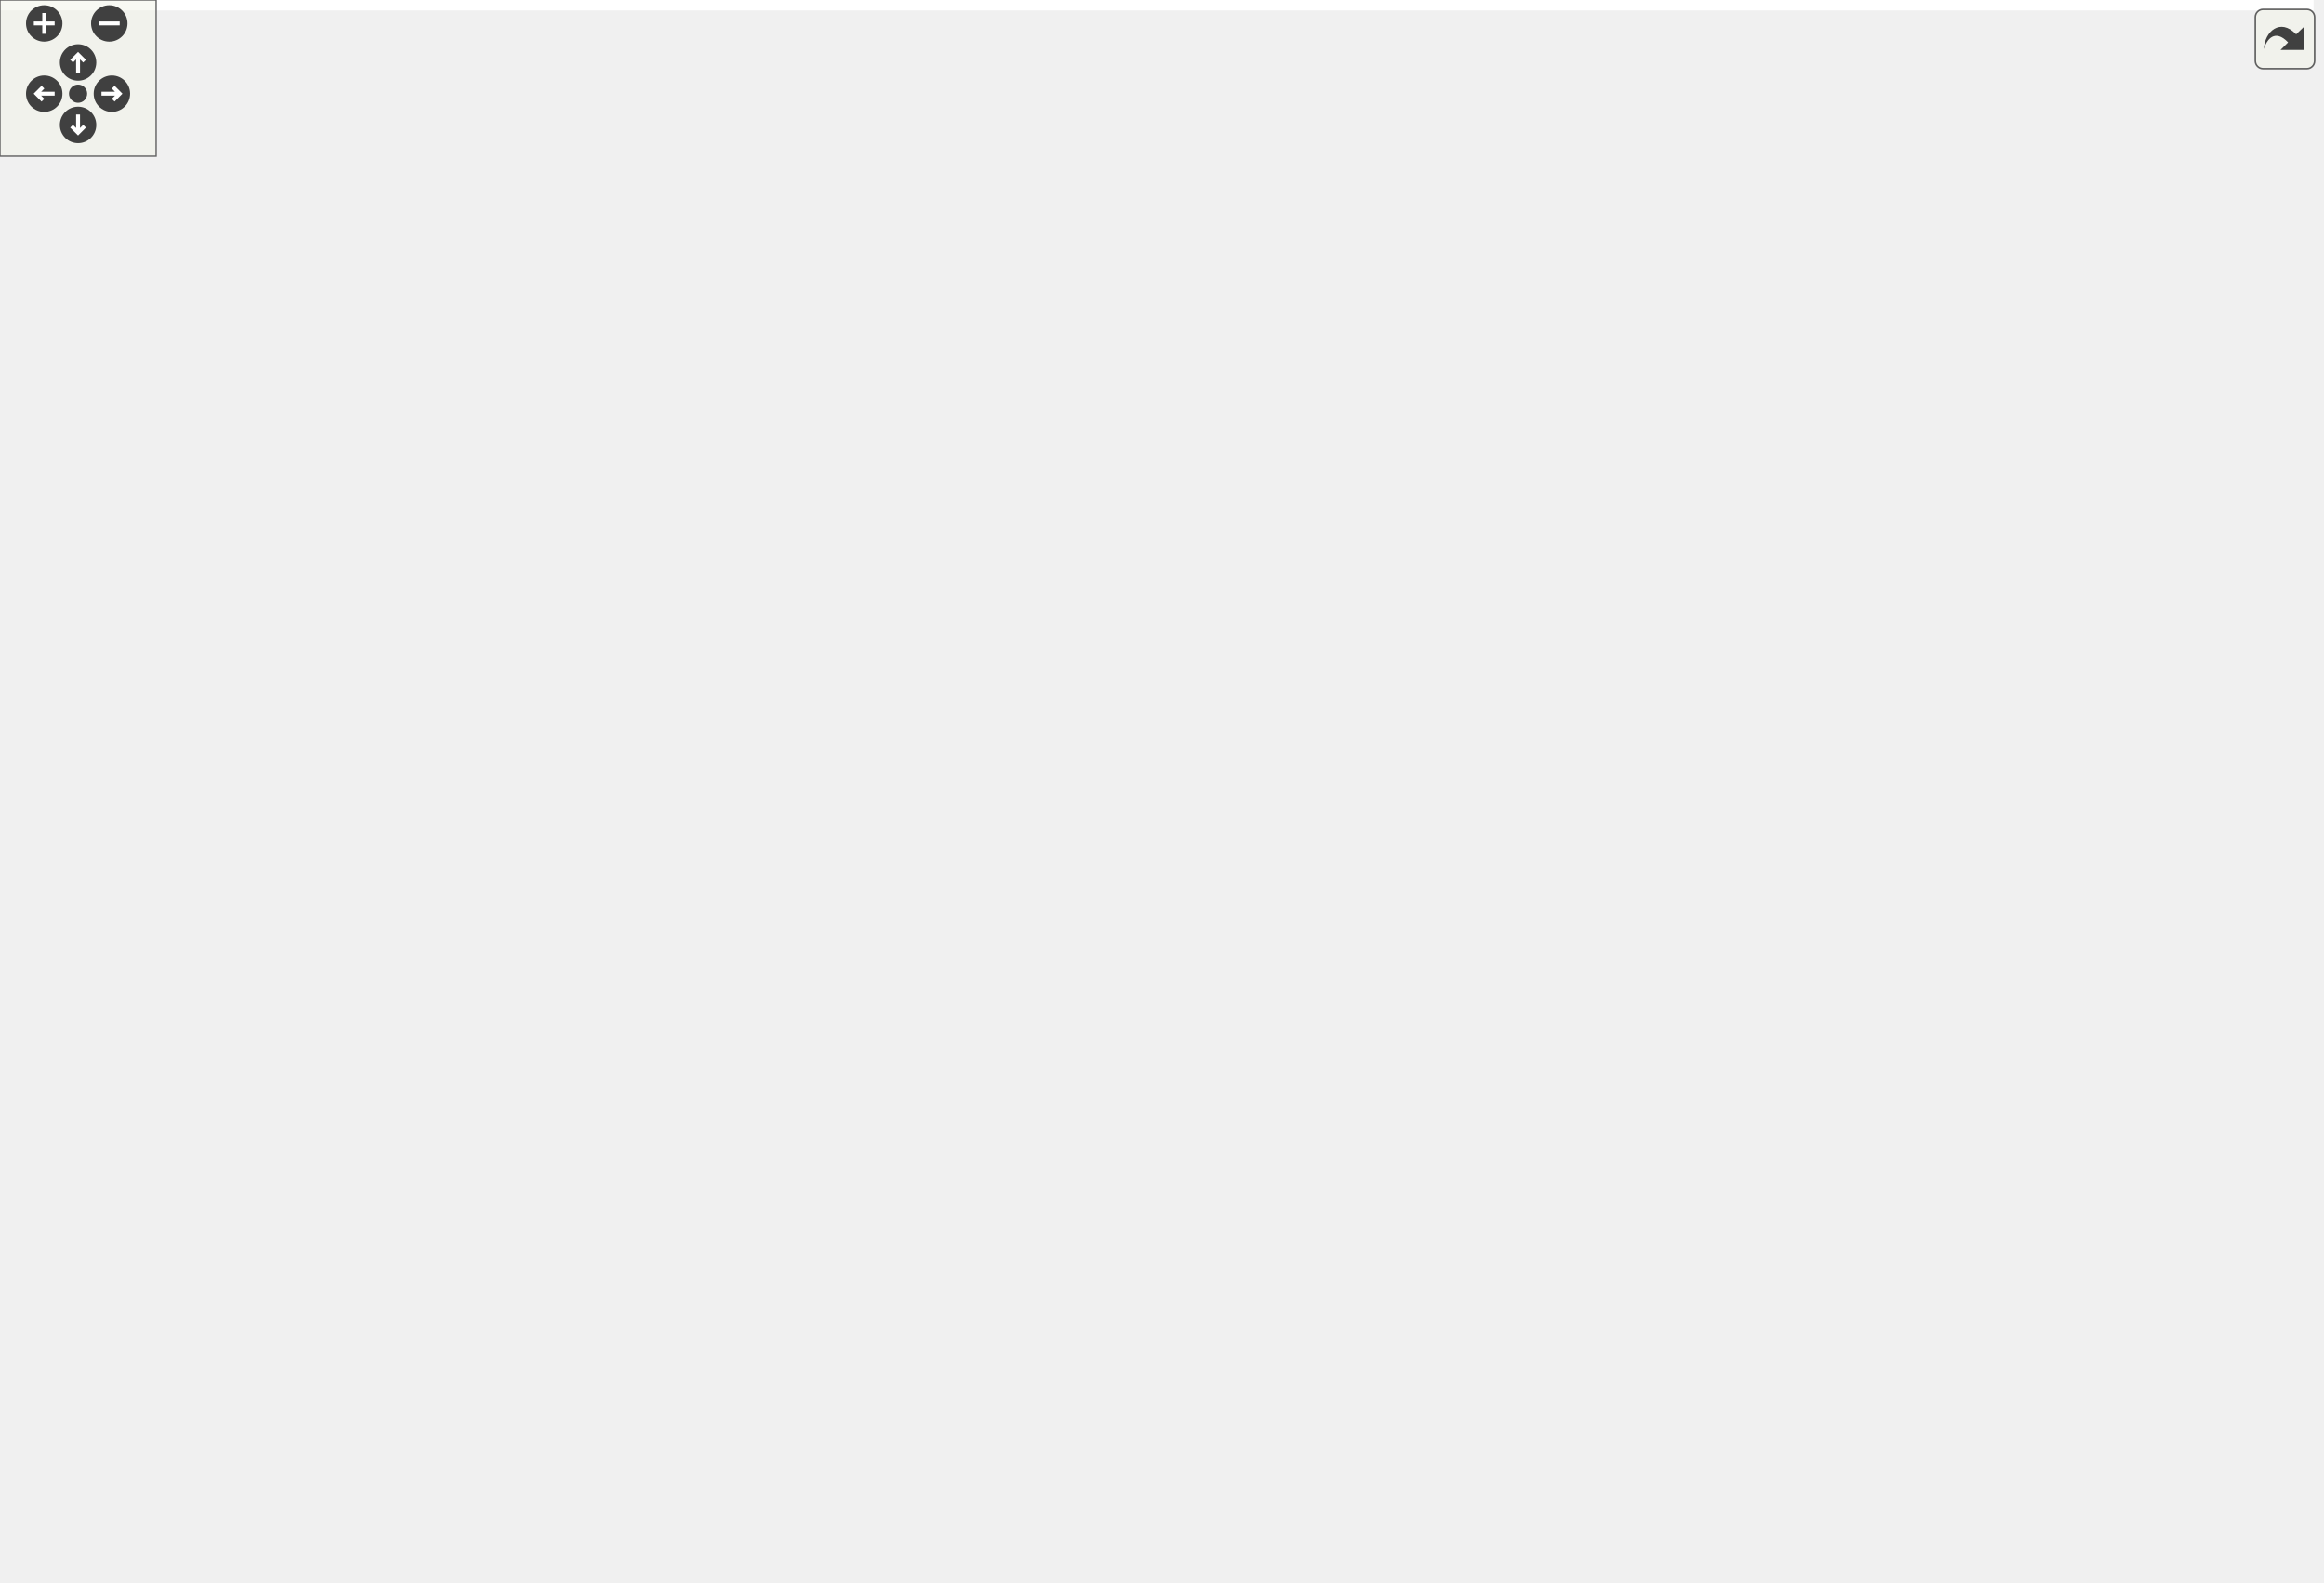
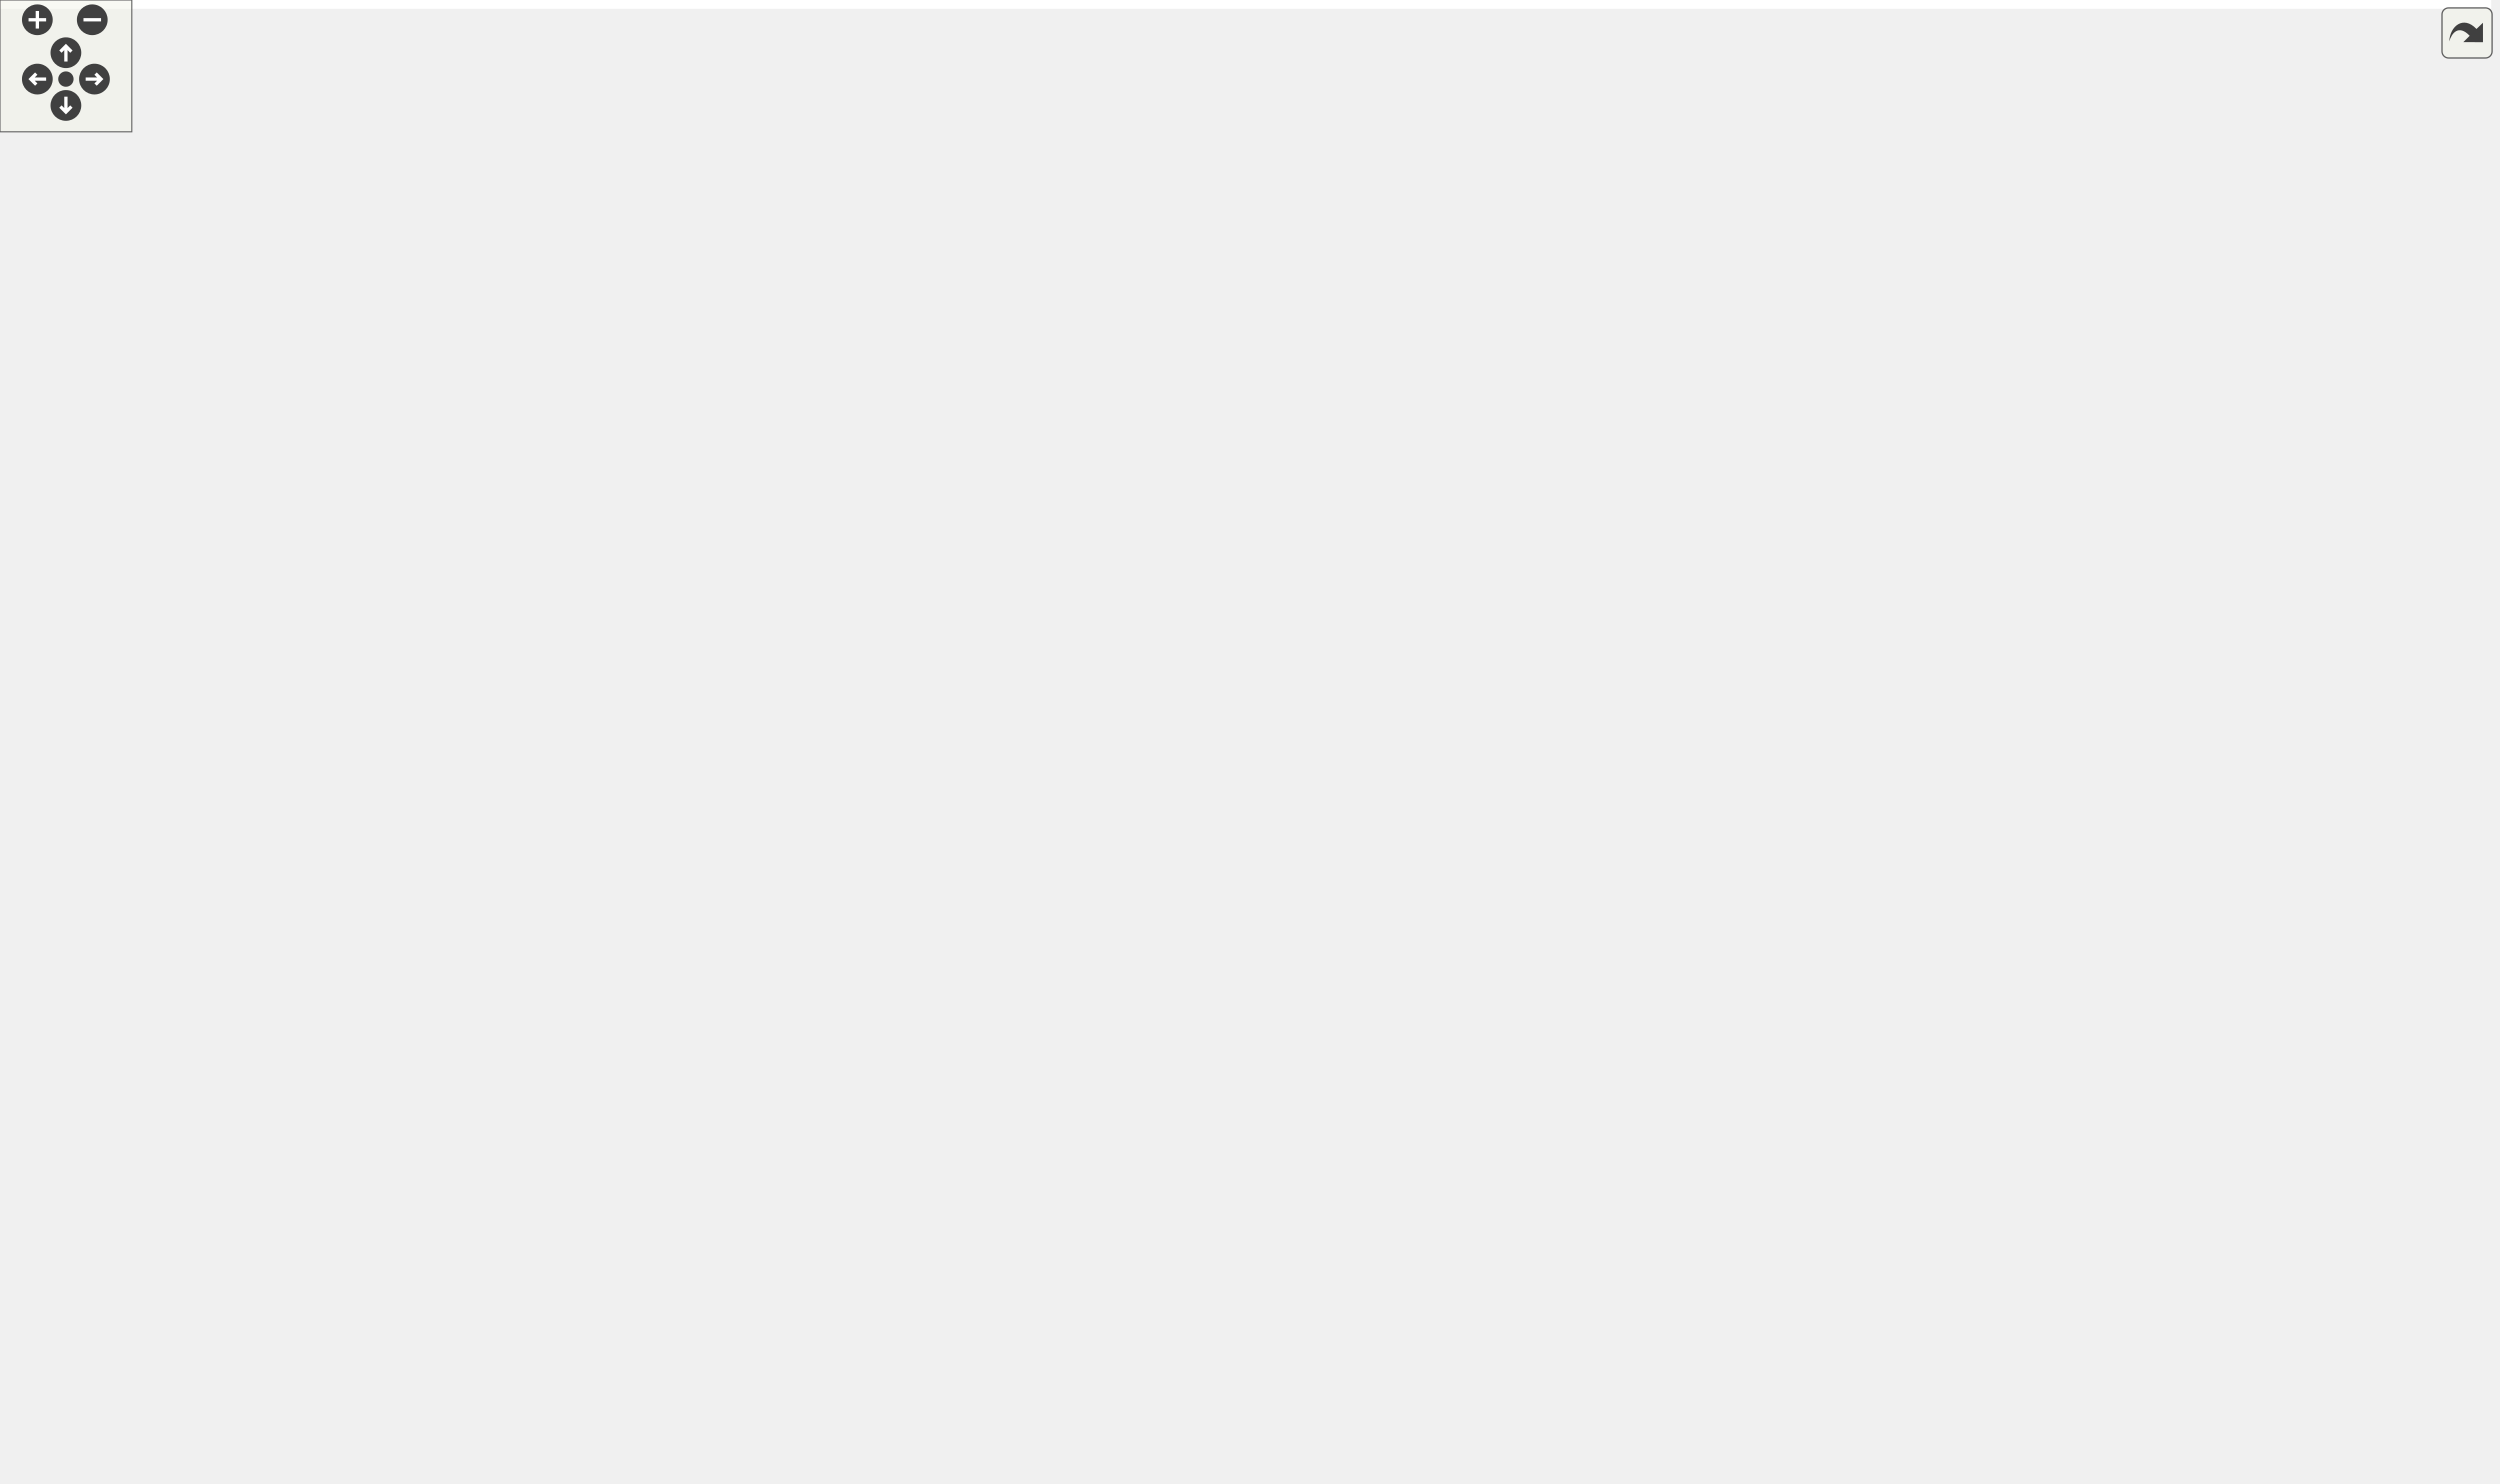
<svg xmlns="http://www.w3.org/2000/svg" xmlns:xlink="http://www.w3.org/1999/xlink" id="main" version="1.1" xml:space="preserve">
  <style type="text/css">
.edge:hover path { stroke: red; }
.edge:hover polygon { stroke: red; fill: red; }
</style>
  <defs>
    <circle id="rim" cx="0" cy="0" r="7" />
    <circle id="rim2" cx="0" cy="0" r="3.5" />
    <g id="zoomPlus">
      <use xlink:href="#rim" fill="#404040">
        <set attributeName="fill" to="#808080" begin="zoomplus.mouseover" end="zoomplus.mouseout" />
      </use>
      <path d="M-4,0h8M0,-4v8" fill="none" stroke="white" stroke-width="1.5" pointer-events="none" />
    </g>
    <g id="zoomMin">
      <use xlink:href="#rim" fill="#404040">
        <set attributeName="fill" to="#808080" begin="zoomminus.mouseover" end="zoomminus.mouseout" />
      </use>
      <path d="M-4,0h8" fill="none" stroke="white" stroke-width="1.5" pointer-events="none" />
    </g>
    <g id="dirArrow">
      <path fill="none" stroke="white" stroke-width="1.5" d="M0,-3.0v7 M-2.5,-0.5L0,-3.0L2.5,-0.5" />
    </g>
    <g id="resetDef">
      <use xlink:href="#rim2" fill="#404040">
        <set attributeName="fill" to="#808080" begin="reset.mouseover" end="reset.mouseout" />
      </use>
    </g>
  </defs>
  <svg id="graph" class="graph">
    <g id="viewport">
-       <polygon fill="white" stroke="none" points="-4,4 -4,-548 889,-548 889,4 -4,4" />
+       <polygon fill="white" stroke="none" points="-4,4 -4,-615 1134,-615 1134,4 -4,4" />
      <g id="node1" class="node">
        <g id="a_node1">
          <a xlink:title=" ">
-             <polygon fill="#bfbfbf" stroke="black" points="577,-513.5 577,-543.5 695,-543.5 695,-513.5 577,-513.5" />
-             <text text-anchor="start" x="585" y="-531.5" font-family="Helvetica,sans-Serif" font-size="10.00">C:/projects/ndt/sources</text>
-             <text text-anchor="middle" x="636" y="-520.5" font-family="Helvetica,sans-Serif" font-size="10.00">/include/ndt/buffer.h</text>
+             <polygon fill="#bfbfbf" stroke="black" points="582,-580.5 582,-610.5 700,-610.5 700,-580.5 582,-580.5" />
+             <text text-anchor="start" x="590" y="-598.5" font-family="Helvetica,sans-Serif" font-size="10.00">C:/projects/ndt/sources</text>
+             <text text-anchor="middle" x="641" y="-587.5" font-family="Helvetica,sans-Serif" font-size="10.00">/include/ndt/buffer.h</text>
          </a>
        </g>
      </g>
      <g id="node2" class="node">
        <g id="a_node2">
          <a xlink:href="address_8h.html" target="_top" xlink:title=" ">
-             <polygon fill="white" stroke="black" points="268,-446.5 268,-476.5 386,-476.5 386,-446.5 268,-446.5" />
-             <text text-anchor="start" x="276" y="-464.5" font-family="Helvetica,sans-Serif" font-size="10.00">C:/projects/ndt/sources</text>
-             <text text-anchor="middle" x="327" y="-453.5" font-family="Helvetica,sans-Serif" font-size="10.00">/include/ndt/address.h</text>
+             <polygon fill="white" stroke="black" points="490,-446.5 490,-476.5 608,-476.5 608,-446.5 490,-446.5" />
+             <text text-anchor="start" x="498" y="-464.5" font-family="Helvetica,sans-Serif" font-size="10.00">C:/projects/ndt/sources</text>
+             <text text-anchor="middle" x="549" y="-453.5" font-family="Helvetica,sans-Serif" font-size="10.00">/include/ndt/address.h</text>
          </a>
        </g>
      </g>
      <g id="edge1" class="edge">
-         <path fill="none" stroke="midnightblue" d="M566.885,-512.961C512.519,-501.525 437.589,-485.763 386.012,-474.914" />
-         <polygon fill="midnightblue" stroke="midnightblue" points="566.281,-516.411 576.787,-515.044 567.722,-509.561 566.281,-516.411" />
+         <path fill="none" stroke="midnightblue" d="M625.202,-571.834C606.128,-544.466 574.637,-499.284 558.775,-476.525" />
+         <polygon fill="midnightblue" stroke="midnightblue" points="622.565,-574.171 631.154,-580.374 628.308,-570.168 622.565,-574.171" />
      </g>
      <g id="node3" class="node">
        <g id="a_node3">
          <a xlink:href="core_8h.html" target="_top" xlink:title=" ">
-             <polygon fill="white" stroke="black" points="310,-0.5 310,-30.5 428,-30.5 428,-0.5 310,-0.5" />
-             <text text-anchor="start" x="318" y="-18.5" font-family="Helvetica,sans-Serif" font-size="10.00">C:/projects/ndt/sources</text>
-             <text text-anchor="middle" x="369" y="-7.5" font-family="Helvetica,sans-Serif" font-size="10.00">/include/ndt/core.h</text>
-           </a>
-         </g>
-       </g>
-       <g id="edge27" class="edge">
-         <path fill="none" stroke="midnightblue" d="M636,-502.989C636,-476.487 636,-432.997 636,-395.5 636,-395.5 636,-395.5 636,-321 636,-185.16 574.888,-148.215 466,-67 446.368,-52.357 421.891,-39.648 402.437,-30.643" />
-         <polygon fill="midnightblue" stroke="midnightblue" points="632.5,-503.241 636,-513.241 639.5,-503.241 632.5,-503.241" />
+             <polygon fill="white" stroke="black" points="476,-0.5 476,-30.5 594,-30.5 594,-0.5 476,-0.5" />
+             <text text-anchor="start" x="484" y="-18.5" font-family="Helvetica,sans-Serif" font-size="10.00">C:/projects/ndt/sources</text>
+             <text text-anchor="middle" x="535" y="-7.5" font-family="Helvetica,sans-Serif" font-size="10.00">/include/ndt/core.h</text>
+           </a>
+         </g>
+       </g>
+       <g id="edge28" class="edge">
+         <path fill="none" stroke="midnightblue" d="M571.755,-594.714C405.982,-593.363 0,-578.241 0,-462.5 0,-462.5 0,-462.5 0,-165 0,-67.1 336.822,-31.067 475.959,-20.359" />
+         <polygon fill="midnightblue" stroke="midnightblue" points="571.822,-598.214 581.845,-594.781 571.869,-591.214 571.822,-598.214" />
      </g>
      <g id="node4" class="node">
        <g id="a_node4">
          <a xlink:href="socket_8h.html" target="_top" xlink:title=" ">
-             <polygon fill="white" stroke="black" points="336,-379.5 336,-409.5 454,-409.5 454,-379.5 336,-379.5" />
-             <text text-anchor="start" x="344" y="-397.5" font-family="Helvetica,sans-Serif" font-size="10.00">C:/projects/ndt/sources</text>
-             <text text-anchor="middle" x="395" y="-386.5" font-family="Helvetica,sans-Serif" font-size="10.00">/include/ndt/socket.h</text>
-           </a>
-         </g>
-       </g>
-       <g id="edge30" class="edge">
-         <path fill="none" stroke="midnightblue" d="M601.249,-508.467C552.267,-481.638 464.056,-433.323 420.606,-409.525" />
-         <polygon fill="midnightblue" stroke="midnightblue" points="599.757,-511.64 610.209,-513.374 603.12,-505.5 599.757,-511.64" />
+             <polygon fill="white" stroke="black" points="427,-379.5 427,-409.5 545,-409.5 545,-379.5 427,-379.5" />
+             <text text-anchor="start" x="435" y="-397.5" font-family="Helvetica,sans-Serif" font-size="10.00">C:/projects/ndt/sources</text>
+             <text text-anchor="middle" x="486" y="-386.5" font-family="Helvetica,sans-Serif" font-size="10.00">/include/ndt/socket.h</text>
+           </a>
+         </g>
+       </g>
+       <g id="edge31" class="edge">
+         <path fill="none" stroke="midnightblue" d="M596.423,-575.938C557.973,-557.233 504.967,-524.336 481,-477 470.114,-455.5 475.891,-426.615 481.001,-409.634" />
+         <polygon fill="midnightblue" stroke="midnightblue" points="595.32,-579.288 605.858,-580.388 598.306,-572.957 595.32,-579.288" />
      </g>
      <g id="node14" class="node">
        <g id="a_node14">
          <a xlink:href="bin__rw_8h.html" target="_top" xlink:title=" ">
-             <polygon fill="white" stroke="black" points="615,-151 615,-181 733,-181 733,-151 615,-151" />
-             <text text-anchor="start" x="623" y="-169" font-family="Helvetica,sans-Serif" font-size="10.00">C:/projects/ndt/sources</text>
-             <text text-anchor="middle" x="674" y="-158" font-family="Helvetica,sans-Serif" font-size="10.00">/include/ndt/bin_rw.h</text>
+             <polygon fill="white" stroke="black" points="669,-513.5 669,-543.5 787,-543.5 787,-513.5 669,-513.5" />
+             <text text-anchor="start" x="677" y="-531.5" font-family="Helvetica,sans-Serif" font-size="10.00">C:/projects/ndt/sources</text>
+             <text text-anchor="middle" x="728" y="-520.5" font-family="Helvetica,sans-Serif" font-size="10.00">/include/ndt/bin_rw.h</text>
          </a>
        </g>
      </g>
      <g id="edge20" class="edge">
-         <path fill="none" stroke="midnightblue" d="M647.154,-503.859C658.366,-477.89 674,-434.658 674,-395.5 674,-395.5 674,-395.5 674,-321 674,-269.399 674,-208.073 674,-181.014" />
-         <polygon fill="midnightblue" stroke="midnightblue" points="643.848,-502.68 642.97,-513.238 650.24,-505.532 643.848,-502.68" />
+         <path fill="none" stroke="midnightblue" d="M668.214,-574.168C681.518,-564.228 697.196,-552.514 709.159,-543.577" />
+         <polygon fill="midnightblue" stroke="midnightblue" points="665.794,-571.607 659.878,-580.396 669.984,-577.215 665.794,-571.607" />
      </g>
      <g id="node18" class="node">
        <g id="a_node18">
          <a xlink:href="file_8h.html" target="_top" xlink:title=" ">
-             <polygon fill="white" stroke="black" points="702,-446.5 702,-476.5 820,-476.5 820,-446.5 702,-446.5" />
-             <text text-anchor="start" x="710" y="-464.5" font-family="Helvetica,sans-Serif" font-size="10.00">C:/projects/ndt/sources</text>
-             <text text-anchor="middle" x="761" y="-453.5" font-family="Helvetica,sans-Serif" font-size="10.00">/include/ndt/file.h</text>
-           </a>
-         </g>
-       </g>
-       <g id="edge28" class="edge">
-         <path fill="none" stroke="midnightblue" d="M672.126,-508.714C691.84,-498.463 715.841,-485.983 733.93,-476.577" />
-         <polygon fill="midnightblue" stroke="midnightblue" points="670.381,-505.677 663.123,-513.396 673.61,-511.888 670.381,-505.677" />
+             <polygon fill="white" stroke="black" points="805,-513.5 805,-543.5 923,-543.5 923,-513.5 805,-513.5" />
+             <text text-anchor="start" x="813" y="-531.5" font-family="Helvetica,sans-Serif" font-size="10.00">C:/projects/ndt/sources</text>
+             <text text-anchor="middle" x="864" y="-520.5" font-family="Helvetica,sans-Serif" font-size="10.00">/include/ndt/file.h</text>
+           </a>
+         </g>
+       </g>
+       <g id="edge29" class="edge">
+         <path fill="none" stroke="midnightblue" d="M699.049,-577.58C735.269,-567.022 781.345,-553.592 815.589,-543.611" />
+         <polygon fill="midnightblue" stroke="midnightblue" points="697.734,-574.317 689.113,-580.476 699.693,-581.038 697.734,-574.317" />
+       </g>
+       <g id="node20" class="node">
+         <g id="a_node20">
+           <a xlink:href="buffer_8cpp.html" target="_top" xlink:title=" ">
+             <polygon fill="white" stroke="black" points="941,-513.5 941,-543.5 1059,-543.5 1059,-513.5 941,-513.5" />
+             <text text-anchor="start" x="949" y="-531.5" font-family="Helvetica,sans-Serif" font-size="10.00">C:/projects/ndt/sources</text>
+             <text text-anchor="middle" x="1000" y="-520.5" font-family="Helvetica,sans-Serif" font-size="10.00">/src/buffer.cpp</text>
+           </a>
+         </g>
+       </g>
+       <g id="edge32" class="edge">
+         <path fill="none" stroke="midnightblue" d="M710.157,-583.264C769.203,-573.487 856.331,-558.628 932,-544 934.844,-543.45 937.753,-542.876 940.689,-542.287" />
+         <polygon fill="midnightblue" stroke="midnightblue" points="709.495,-579.826 700.199,-584.908 710.636,-586.732 709.495,-579.826" />
      </g>
      <g id="edge2" class="edge">
-         <path fill="none" stroke="midnightblue" d="M257.561,-460.646C161.562,-456.783 0,-433.819 0,-323 0,-323 0,-323 0,-165 0,-115.693 11.883,-95.668 52,-67 92.354,-38.163 229.847,-25.012 309.886,-19.676" />
-         <polygon fill="midnightblue" stroke="midnightblue" points="257.669,-464.152 267.783,-460.996 257.908,-457.156 257.669,-464.152" />
+         <path fill="none" stroke="midnightblue" d="M573.35,-439.192C599.088,-414.183 636,-370.105 636,-323 636,-323 636,-323 636,-165 636,-117.256 620.278,-105.469 592,-67 581.664,-52.939 566.832,-39.952 554.889,-30.67" />
+         <polygon fill="midnightblue" stroke="midnightblue" points="570.657,-436.92 565.774,-446.323 575.455,-442.017 570.657,-436.92" />
      </g>
      <g id="edge3" class="edge">
-         <path fill="none" stroke="midnightblue" d="M349.166,-439.311C359.367,-429.561 371.191,-418.259 380.274,-409.577" />
-         <polygon fill="midnightblue" stroke="midnightblue" points="346.565,-436.956 341.755,-446.396 351.402,-442.016 346.565,-436.956" />
+         <path fill="none" stroke="midnightblue" d="M528.185,-439.024C518.799,-429.34 507.976,-418.174 499.643,-409.577" />
+         <polygon fill="midnightblue" stroke="midnightblue" points="525.857,-441.651 535.33,-446.396 530.883,-436.779 525.857,-441.651" />
      </g>
      <g id="node13" class="node">
        <g id="a_node13">
          <a xlink:href="address_8cpp.html" target="_top" xlink:title=" ">
-             <polygon fill="white" stroke="black" points="200,-379.5 200,-409.5 318,-409.5 318,-379.5 200,-379.5" />
-             <text text-anchor="start" x="208" y="-397.5" font-family="Helvetica,sans-Serif" font-size="10.00">C:/projects/ndt/sources</text>
-             <text text-anchor="middle" x="259" y="-386.5" font-family="Helvetica,sans-Serif" font-size="10.00">/src/address.cpp</text>
+             <polygon fill="white" stroke="black" points="664,-379.5 664,-409.5 782,-409.5 782,-379.5 664,-379.5" />
+             <text text-anchor="start" x="672" y="-397.5" font-family="Helvetica,sans-Serif" font-size="10.00">C:/projects/ndt/sources</text>
+             <text text-anchor="middle" x="723" y="-386.5" font-family="Helvetica,sans-Serif" font-size="10.00">/src/address.cpp</text>
          </a>
        </g>
      </g>
      <g id="edge19" class="edge">
-         <path fill="none" stroke="midnightblue" d="M304.834,-439.311C294.633,-429.561 282.809,-418.259 273.726,-409.577" />
-         <polygon fill="midnightblue" stroke="midnightblue" points="302.598,-442.016 312.245,-446.396 307.435,-436.956 302.598,-442.016" />
+         <path fill="none" stroke="midnightblue" d="M596.332,-442.819C624.3,-432.371 659.227,-419.323 685.318,-409.577" />
+         <polygon fill="midnightblue" stroke="midnightblue" points="594.898,-439.618 586.755,-446.396 597.348,-446.175 594.898,-439.618" />
      </g>
      <g id="edge4" class="edge">
-         <path fill="none" stroke="midnightblue" d="M339.38,-376.389C239.028,-344.714 38,-277.238 38,-245 38,-245 38,-245 38,-165 38,-47.221 214.617,-22.272 309.824,-17.38" />
-         <polygon fill="midnightblue" stroke="midnightblue" points="338.47,-379.772 349.059,-379.432 340.569,-373.094 338.47,-379.772" />
+         <path fill="none" stroke="midnightblue" d="M519.386,-373.792C531.449,-365.45 544.437,-354.898 554,-343 583.91,-305.786 598,-292.744 598,-245 598,-245 598,-245 598,-165 598,-112.07 563.661,-56.353 545.687,-30.814" />
+         <polygon fill="midnightblue" stroke="midnightblue" points="517.23,-371.021 510.827,-379.463 521.097,-376.857 517.23,-371.021" />
      </g>
      <g id="node5" class="node">
        <g id="a_node5">
          <a xlink:href="executor__select__base_8h.html" target="_top" xlink:title=" ">
-             <polygon fill="white" stroke="black" points="268,-301.5 268,-342.5 386,-342.5 386,-301.5 268,-301.5" />
-             <text text-anchor="start" x="276" y="-330.5" font-family="Helvetica,sans-Serif" font-size="10.00">C:/projects/ndt/sources</text>
-             <text text-anchor="start" x="276" y="-319.5" font-family="Helvetica,sans-Serif" font-size="10.00">/include/ndt/executor</text>
-             <text text-anchor="middle" x="327" y="-308.5" font-family="Helvetica,sans-Serif" font-size="10.00">_select_base.h</text>
+             <polygon fill="white" stroke="black" points="173,-301.5 173,-342.5 291,-342.5 291,-301.5 173,-301.5" />
+             <text text-anchor="start" x="181" y="-330.5" font-family="Helvetica,sans-Serif" font-size="10.00">C:/projects/ndt/sources</text>
+             <text text-anchor="start" x="181" y="-319.5" font-family="Helvetica,sans-Serif" font-size="10.00">/include/ndt/executor</text>
+             <text text-anchor="middle" x="232" y="-308.5" font-family="Helvetica,sans-Serif" font-size="10.00">_select_base.h</text>
          </a>
        </g>
      </g>
      <g id="edge5" class="edge">
-         <path fill="none" stroke="midnightblue" d="M374.09,-371.821C365.094,-362.494 354.654,-351.671 345.894,-342.588" />
-         <polygon fill="midnightblue" stroke="midnightblue" points="371.778,-374.466 381.239,-379.233 376.816,-369.606 371.778,-374.466" />
+         <path fill="none" stroke="midnightblue" d="M425.737,-376.774C385.104,-365.495 331.74,-350.684 291.308,-339.462" />
+         <polygon fill="midnightblue" stroke="midnightblue" points="424.942,-380.185 435.514,-379.487 426.814,-373.44 424.942,-380.185" />
      </g>
      <g id="node11" class="node">
        <g id="a_node11">
          <a xlink:href="udp_8h.html" target="_top" xlink:title=" ">
-             <polygon fill="white" stroke="black" points="404,-307 404,-337 522,-337 522,-307 404,-307" />
-             <text text-anchor="start" x="412" y="-325" font-family="Helvetica,sans-Serif" font-size="10.00">C:/projects/ndt/sources</text>
-             <text text-anchor="middle" x="463" y="-314" font-family="Helvetica,sans-Serif" font-size="10.00">/include/ndt/udp.h</text>
+             <polygon fill="white" stroke="black" points="427,-307 427,-337 545,-337 545,-307 427,-307" />
+             <text text-anchor="start" x="435" y="-325" font-family="Helvetica,sans-Serif" font-size="10.00">C:/projects/ndt/sources</text>
+             <text text-anchor="middle" x="486" y="-314" font-family="Helvetica,sans-Serif" font-size="10.00">/include/ndt/udp.h</text>
          </a>
        </g>
      </g>
      <g id="edge16" class="edge">
-         <path fill="none" stroke="midnightblue" d="M415.869,-371.864C426.72,-360.614 439.679,-347.179 449.26,-337.246" />
-         <polygon fill="midnightblue" stroke="midnightblue" points="413.184,-369.606 408.761,-379.233 418.222,-374.466 413.184,-369.606" />
+         <path fill="none" stroke="midnightblue" d="M486,-369.232C486,-358.568 486,-346.414 486,-337.246" />
+         <polygon fill="midnightblue" stroke="midnightblue" points="482.5,-369.233 486,-379.233 489.5,-369.233 482.5,-369.233" />
      </g>
      <g id="edge6" class="edge">
-         <path fill="none" stroke="midnightblue" d="M257.957,-313.711C197.083,-305.691 115.031,-290.442 95,-265 83.453,-250.334 91.957,-241.417 95,-223 106.937,-150.754 93.629,-116.048 148,-67 171.488,-45.811 252.618,-31.321 309.738,-23.471" />
-         <polygon fill="midnightblue" stroke="midnightblue" points="257.549,-317.187 267.912,-314.984 258.437,-310.244 257.549,-317.187" />
+         <path fill="none" stroke="midnightblue" d="M218.058,-291.984C195.399,-240.11 158.317,-130.927 213,-67 246.15,-28.246 392.253,-19.029 475.813,-16.969" />
+         <polygon fill="midnightblue" stroke="midnightblue" points="214.94,-293.585 222.231,-301.273 221.325,-290.716 214.94,-293.585" />
      </g>
      <g id="node6" class="node">
        <g id="a_node6">
          <a xlink:href="nix_2executor__select__impl_8h.html" target="_top" xlink:title=" ">
-             <polygon fill="white" stroke="black" points="104,-223.5 104,-264.5 240,-264.5 240,-223.5 104,-223.5" />
-             <text text-anchor="start" x="112" y="-252.5" font-family="Helvetica,sans-Serif" font-size="10.00">C:/projects/ndt/sources</text>
-             <text text-anchor="start" x="112" y="-241.5" font-family="Helvetica,sans-Serif" font-size="10.00">/include/ndt/platform</text>
-             <text text-anchor="middle" x="172" y="-230.5" font-family="Helvetica,sans-Serif" font-size="10.00">/nix/executor_select_impl.h</text>
+             <polygon fill="white" stroke="black" points="260,-223.5 260,-264.5 396,-264.5 396,-223.5 260,-223.5" />
+             <text text-anchor="start" x="268" y="-252.5" font-family="Helvetica,sans-Serif" font-size="10.00">C:/projects/ndt/sources</text>
+             <text text-anchor="start" x="268" y="-241.5" font-family="Helvetica,sans-Serif" font-size="10.00">/include/ndt/platform</text>
+             <text text-anchor="middle" x="328" y="-230.5" font-family="Helvetica,sans-Serif" font-size="10.00">/nix/executor_select_impl.h</text>
          </a>
        </g>
      </g>
      <g id="edge7" class="edge">
-         <path fill="none" stroke="midnightblue" d="M277.865,-296.908C256.553,-286.458 231.92,-274.38 211.781,-264.506" />
-         <polygon fill="midnightblue" stroke="midnightblue" points="276.564,-300.168 287.084,-301.428 279.646,-293.883 276.564,-300.168" />
+         <path fill="none" stroke="midnightblue" d="M264.76,-295.065C277.401,-285.057 291.615,-273.804 303.361,-264.506" />
+         <polygon fill="midnightblue" stroke="midnightblue" points="262.39,-292.477 256.722,-301.428 266.735,-297.965 262.39,-292.477" />
      </g>
      <g id="node10" class="node">
        <g id="a_node10">
          <a xlink:href="win_2executor__select__impl_8h.html" target="_top" xlink:title=" ">
-             <polygon fill="white" stroke="black" points="258.5,-223.5 258.5,-264.5 395.5,-264.5 395.5,-223.5 258.5,-223.5" />
-             <text text-anchor="start" x="266.5" y="-252.5" font-family="Helvetica,sans-Serif" font-size="10.00">C:/projects/ndt/sources</text>
-             <text text-anchor="start" x="266.5" y="-241.5" font-family="Helvetica,sans-Serif" font-size="10.00">/include/ndt/platform</text>
-             <text text-anchor="middle" x="327" y="-230.5" font-family="Helvetica,sans-Serif" font-size="10.00">/win/executor_select_impl.h</text>
+             <polygon fill="white" stroke="black" points="28.5,-223.5 28.5,-264.5 165.5,-264.5 165.5,-223.5 28.5,-223.5" />
+             <text text-anchor="start" x="36.5" y="-252.5" font-family="Helvetica,sans-Serif" font-size="10.00">C:/projects/ndt/sources</text>
+             <text text-anchor="start" x="36.5" y="-241.5" font-family="Helvetica,sans-Serif" font-size="10.00">/include/ndt/platform</text>
+             <text text-anchor="middle" x="97" y="-230.5" font-family="Helvetica,sans-Serif" font-size="10.00">/win/executor_select_impl.h</text>
          </a>
        </g>
      </g>
      <g id="edge15" class="edge">
-         <path fill="none" stroke="midnightblue" d="M327,-291.297C327,-282.301 327,-272.653 327,-264.506" />
-         <polygon fill="midnightblue" stroke="midnightblue" points="323.5,-291.428 327,-301.428 330.5,-291.428 323.5,-291.428" />
+         <path fill="none" stroke="midnightblue" d="M188.455,-296.486C170.066,-286.134 148.952,-274.247 131.648,-264.506" />
+         <polygon fill="midnightblue" stroke="midnightblue" points="186.803,-299.572 197.234,-301.428 190.237,-293.472 186.803,-299.572" />
      </g>
      <g id="node7" class="node">
        <g id="a_node7">
          <a xlink:href="executor__select_8h.html" target="_top" xlink:title=" ">
-             <polygon fill="white" stroke="black" points="140,-145.5 140,-186.5 258,-186.5 258,-145.5 140,-145.5" />
-             <text text-anchor="start" x="148" y="-174.5" font-family="Helvetica,sans-Serif" font-size="10.00">C:/projects/ndt/sources</text>
-             <text text-anchor="start" x="148" y="-163.5" font-family="Helvetica,sans-Serif" font-size="10.00">/include/ndt/executor</text>
-             <text text-anchor="middle" x="199" y="-152.5" font-family="Helvetica,sans-Serif" font-size="10.00">_select.h</text>
+             <polygon fill="white" stroke="black" points="319,-145.5 319,-186.5 437,-186.5 437,-145.5 319,-145.5" />
+             <text text-anchor="start" x="327" y="-174.5" font-family="Helvetica,sans-Serif" font-size="10.00">C:/projects/ndt/sources</text>
+             <text text-anchor="start" x="327" y="-163.5" font-family="Helvetica,sans-Serif" font-size="10.00">/include/ndt/executor</text>
+             <text text-anchor="middle" x="378" y="-152.5" font-family="Helvetica,sans-Serif" font-size="10.00">_select.h</text>
          </a>
        </g>
      </g>
      <g id="edge8" class="edge">
-         <path fill="none" stroke="midnightblue" d="M182.344,-213.882C185.599,-204.721 189.113,-194.83 192.07,-186.506" />
-         <polygon fill="midnightblue" stroke="midnightblue" points="179.003,-212.833 178.953,-223.428 185.599,-215.177 179.003,-212.833" />
+         <path fill="none" stroke="midnightblue" d="M346.39,-215.048C352.628,-205.566 359.458,-195.185 365.167,-186.506" />
+         <polygon fill="midnightblue" stroke="midnightblue" points="343.448,-213.15 340.876,-223.428 349.296,-216.998 343.448,-213.15" />
      </g>
      <g id="edge11" class="edge">
-         <path fill="none" stroke="midnightblue" d="M173.586,-137.414C157.485,-116.503 142.532,-87.897 159,-67 177.509,-43.512 254.474,-29.689 309.867,-22.605" />
-         <polygon fill="midnightblue" stroke="midnightblue" points="170.967,-139.741 179.988,-145.298 176.402,-135.329 170.967,-139.741" />
+         <path fill="none" stroke="midnightblue" d="M446.256,-143.267C464.537,-134.863 483.067,-123.649 497,-109 518.298,-86.608 528.35,-50.635 532.498,-30.793" />
+         <polygon fill="midnightblue" stroke="midnightblue" points="444.802,-140.082 437.035,-147.288 447.601,-146.499 444.802,-140.082" />
      </g>
      <g id="node8" class="node">
        <g id="a_node8">
          <a xlink:href="context_8h.html" target="_top" xlink:title=" ">
-             <polygon fill="white" stroke="black" points="168,-73 168,-103 286,-103 286,-73 168,-73" />
-             <text text-anchor="start" x="176" y="-91" font-family="Helvetica,sans-Serif" font-size="10.00">C:/projects/ndt/sources</text>
-             <text text-anchor="middle" x="227" y="-80" font-family="Helvetica,sans-Serif" font-size="10.00">/include/ndt/context.h</text>
+             <polygon fill="white" stroke="black" points="370,-73 370,-103 488,-103 488,-73 370,-73" />
+             <text text-anchor="start" x="378" y="-91" font-family="Helvetica,sans-Serif" font-size="10.00">C:/projects/ndt/sources</text>
+             <text text-anchor="middle" x="429" y="-80" font-family="Helvetica,sans-Serif" font-size="10.00">/include/ndt/context.h</text>
          </a>
        </g>
      </g>
      <g id="edge9" class="edge">
-         <path fill="none" stroke="midnightblue" d="M209.698,-135.964C213.829,-124.75 218.367,-112.432 221.759,-103.225" />
-         <polygon fill="midnightblue" stroke="midnightblue" points="206.384,-134.835 206.211,-145.428 212.952,-137.255 206.384,-134.835" />
+         <path fill="none" stroke="midnightblue" d="M396.803,-136.98C404.507,-125.499 413.089,-112.711 419.454,-103.225" />
+         <polygon fill="midnightblue" stroke="midnightblue" points="393.8,-135.174 391.134,-145.428 399.612,-139.075 393.8,-135.174" />
      </g>
      <g id="node9" class="node">
        <g id="a_node9">
          <a xlink:href="event__handler__select_8h.html" target="_top" xlink:title=" ">
-             <polygon fill="white" stroke="black" points="304.5,-67.5 304.5,-108.5 433.5,-108.5 433.5,-67.5 304.5,-67.5" />
-             <text text-anchor="start" x="312.5" y="-96.5" font-family="Helvetica,sans-Serif" font-size="10.00">C:/projects/ndt/sources</text>
-             <text text-anchor="start" x="312.5" y="-85.5" font-family="Helvetica,sans-Serif" font-size="10.00">/include/ndt/event_handler</text>
-             <text text-anchor="middle" x="369" y="-74.5" font-family="Helvetica,sans-Serif" font-size="10.00">_select.h</text>
+             <polygon fill="white" stroke="black" points="222.5,-67.5 222.5,-108.5 351.5,-108.5 351.5,-67.5 222.5,-67.5" />
+             <text text-anchor="start" x="230.5" y="-96.5" font-family="Helvetica,sans-Serif" font-size="10.00">C:/projects/ndt/sources</text>
+             <text text-anchor="start" x="230.5" y="-85.5" font-family="Helvetica,sans-Serif" font-size="10.00">/include/ndt/event_handler</text>
+             <text text-anchor="middle" x="287" y="-74.5" font-family="Helvetica,sans-Serif" font-size="10.00">_select.h</text>
          </a>
        </g>
      </g>
      <g id="edge12" class="edge">
-         <path fill="none" stroke="midnightblue" d="M251.948,-141.329C275.537,-130.783 302.984,-118.513 325.369,-108.506" />
-         <polygon fill="midnightblue" stroke="midnightblue" points="250.48,-138.152 242.779,-145.428 253.337,-144.542 250.48,-138.152" />
+         <path fill="none" stroke="midnightblue" d="M346.603,-138.779C334.707,-128.843 321.384,-117.716 310.355,-108.506" />
+         <polygon fill="midnightblue" stroke="midnightblue" points="344.646,-141.704 354.565,-145.428 349.133,-136.332 344.646,-141.704" />
      </g>
      <g id="edge10" class="edge">
-         <path fill="none" stroke="midnightblue" d="M264.518,-68.373C288.387,-56.523 318.803,-41.422 340.655,-30.573" />
-         <polygon fill="midnightblue" stroke="midnightblue" points="262.795,-65.321 255.395,-72.903 265.908,-71.591 262.795,-65.321" />
+         <path fill="none" stroke="midnightblue" d="M458.917,-67.103C476.424,-55.459 498.107,-41.038 513.841,-30.573" />
+         <polygon fill="midnightblue" stroke="midnightblue" points="456.584,-64.45 450.196,-72.903 460.461,-70.279 456.584,-64.45" />
      </g>
      <g id="edge13" class="edge">
-         <path fill="none" stroke="midnightblue" d="M369,-57.08C369,-48.006 369,-38.45 369,-30.892" />
-         <polygon fill="midnightblue" stroke="midnightblue" points="365.5,-57.362 369,-67.362 372.5,-57.362 365.5,-57.362" />
+         <path fill="none" stroke="midnightblue" d="M361.283,-65.883C401.524,-54.444 450.138,-40.624 485.693,-30.517" />
+         <polygon fill="midnightblue" stroke="midnightblue" points="360.174,-62.56 351.512,-68.661 362.088,-69.293 360.174,-62.56" />
      </g>
      <g id="edge14" class="edge">
-         <path fill="none" stroke="midnightblue" d="M385.5,-117.625C403.995,-153.791 428.397,-217.089 404,-265 396.199,-280.319 382.029,-292.433 367.951,-301.419" />
-         <polygon fill="midnightblue" stroke="midnightblue" points="388.497,-115.806 380.722,-108.609 382.312,-119.084 388.497,-115.806" />
+         <path fill="none" stroke="midnightblue" d="M278.428,-118.5C270.723,-145.551 259.364,-186.787 251,-223 244.76,-250.018 238.898,-281.545 235.379,-301.39" />
+         <polygon fill="midnightblue" stroke="midnightblue" points="281.798,-119.445 281.189,-108.867 275.069,-117.516 281.798,-119.445" />
      </g>
      <g id="edge17" class="edge">
-         <path fill="none" stroke="midnightblue" d="M467.418,-296.865C474.828,-249.266 485.033,-141.459 442,-67 432.746,-50.989 416.128,-38.892 401.083,-30.558" />
-         <polygon fill="midnightblue" stroke="midnightblue" points="463.946,-296.41 465.764,-306.848 470.852,-297.554 463.946,-296.41" />
+         <path fill="none" stroke="midnightblue" d="M464.084,-299.425C455.788,-289.764 447.312,-277.695 443,-265 436.997,-247.325 437.326,-240.783 443,-223 461.894,-163.787 501.637,-166.991 524,-109 534.125,-82.745 535.568,-49.448 535.454,-30.81" />
+         <polygon fill="midnightblue" stroke="midnightblue" points="461.596,-301.892 470.914,-306.935 466.775,-297.182 461.596,-301.892" />
      </g>
      <g id="node12" class="node">
        <g id="a_node12">
          <a xlink:href="udp_8cpp.html" target="_top" xlink:title=" ">
-             <polygon fill="white" stroke="black" points="490,-229 490,-259 608,-259 608,-229 490,-229" />
-             <text text-anchor="start" x="498" y="-247" font-family="Helvetica,sans-Serif" font-size="10.00">C:/projects/ndt/sources</text>
-             <text text-anchor="middle" x="549" y="-236" font-family="Helvetica,sans-Serif" font-size="10.00">/src/udp.cpp</text>
+             <polygon fill="white" stroke="black" points="452,-229 452,-259 570,-259 570,-229 452,-229" />
+             <text text-anchor="start" x="460" y="-247" font-family="Helvetica,sans-Serif" font-size="10.00">C:/projects/ndt/sources</text>
+             <text text-anchor="middle" x="511" y="-236" font-family="Helvetica,sans-Serif" font-size="10.00">/src/udp.cpp</text>
          </a>
        </g>
      </g>
      <g id="edge18" class="edge">
-         <path fill="none" stroke="midnightblue" d="M486.883,-299.894C501.55,-286.932 519.944,-270.678 532.897,-259.231" />
-         <polygon fill="midnightblue" stroke="midnightblue" points="484.352,-297.46 479.176,-306.705 488.987,-302.706 484.352,-297.46" />
+         <path fill="none" stroke="midnightblue" d="M493.907,-296.963C497.99,-284.551 502.832,-269.83 506.319,-259.231" />
+         <polygon fill="midnightblue" stroke="midnightblue" points="490.502,-296.112 490.702,-306.705 497.152,-298.299 490.502,-296.112" />
      </g>
      <g id="edge21" class="edge">
-         <path fill="none" stroke="midnightblue" d="M641.83,-145.539C625.761,-135.329 606.318,-122.218 590,-109 569.241,-92.185 570.116,-80.391 547,-67 510.31,-45.746 464.132,-32.984 428.005,-25.607" />
-         <polygon fill="midnightblue" stroke="midnightblue" points="640.037,-148.546 650.369,-150.895 643.757,-142.616 640.037,-148.546" />
+         <path fill="none" stroke="midnightblue" d="M679.684,-509.955C650.85,-499.485 614.722,-486.366 587.765,-476.577" />
+         <polygon fill="midnightblue" stroke="midnightblue" points="678.566,-513.273 689.16,-513.396 680.955,-506.693 678.566,-513.273" />
+       </g>
+       <g id="edge22" class="edge">
+         <path fill="none" stroke="midnightblue" d="M751.661,-506.251C775.882,-482.048 810,-440.049 810,-395.5 810,-395.5 810,-395.5 810,-165 810,-67.74 675.175,-33.877 594.332,-22.314" />
+         <polygon fill="midnightblue" stroke="midnightblue" points="748.957,-503.997 744.201,-513.465 753.823,-509.03 748.957,-503.997" />
+       </g>
+       <g id="edge27" class="edge">
+         <path fill="none" stroke="midnightblue" d="M742.211,-504.409C746.571,-496.083 750.798,-486.412 753,-477 756.139,-463.585 756.649,-459.286 753,-446 749.327,-432.626 741.09,-419.21 734.175,-409.57" />
+         <polygon fill="midnightblue" stroke="midnightblue" points="739.148,-502.716 737.332,-513.154 745.26,-506.126 739.148,-502.716" />
      </g>
      <g id="node15" class="node">
        <g id="a_node15">
-           <a xlink:href="packet_8h.html" target="_top" xlink:title=" ">
-             <polygon fill="white" stroke="black" points="767,-73 767,-103 885,-103 885,-73 767,-73" />
-             <text text-anchor="start" x="775" y="-91" font-family="Helvetica,sans-Serif" font-size="10.00">C:/projects/ndt/sources</text>
-             <text text-anchor="middle" x="826" y="-80" font-family="Helvetica,sans-Serif" font-size="10.00">/include/ndt/packet.h</text>
-           </a>
-         </g>
-       </g>
-       <g id="edge22" class="edge">
-         <path fill="none" stroke="midnightblue" d="M711.301,-146.349C738.057,-132.971 773.541,-115.229 797.917,-103.041" />
-         <polygon fill="midnightblue" stroke="midnightblue" points="709.613,-143.28 702.234,-150.883 712.743,-149.541 709.613,-143.28" />
+           <a xlink:href="packet__handlers_8h.html" target="_top" xlink:title=" ">
+             <polygon fill="white" stroke="black" points="838.5,-151 838.5,-181 987.5,-181 987.5,-151 838.5,-151" />
+             <text text-anchor="start" x="846.5" y="-169" font-family="Helvetica,sans-Serif" font-size="10.00">C:/projects/ndt/sources</text>
+             <text text-anchor="middle" x="913" y="-158" font-family="Helvetica,sans-Serif" font-size="10.00">/include/ndt/packet_handlers.h</text>
+           </a>
+         </g>
+       </g>
+       <g id="edge23" class="edge">
+         <path fill="none" stroke="midnightblue" d="M780.548,-509.194C796.417,-501.426 812.626,-490.881 824,-477 847.932,-447.793 848,-433.26 848,-395.5 848,-395.5 848,-395.5 848,-321 848,-265.572 884.183,-207.128 902.557,-181.023" />
+         <polygon fill="midnightblue" stroke="midnightblue" points="778.909,-506.096 771.284,-513.452 781.832,-512.456 778.909,-506.096" />
+       </g>
+       <g id="node16" class="node">
+         <g id="a_node16">
+           <a xlink:href="serialize_8h.html" target="_top" xlink:title=" ">
+             <polygon fill="white" stroke="black" points="876,-446.5 876,-476.5 994,-476.5 994,-446.5 876,-446.5" />
+             <text text-anchor="start" x="884" y="-464.5" font-family="Helvetica,sans-Serif" font-size="10.00">C:/projects/ndt/sources</text>
+             <text text-anchor="middle" x="935" y="-453.5" font-family="Helvetica,sans-Serif" font-size="10.00">/include/ndt/serialize.h</text>
+           </a>
+         </g>
+       </g>
+       <g id="edge25" class="edge">
+         <path fill="none" stroke="midnightblue" d="M782.316,-510.444C815.871,-499.908 858.412,-486.549 890.062,-476.611" />
+         <polygon fill="midnightblue" stroke="midnightblue" points="781.153,-507.141 772.661,-513.476 783.25,-513.819 781.153,-507.141" />
      </g>
      <g id="node17" class="node">
        <g id="a_node17">
-           <a xlink:href="packet__handlers_8h.html" target="_top" xlink:title=" ">
-             <polygon fill="white" stroke="black" points="599.5,-73 599.5,-103 748.5,-103 748.5,-73 599.5,-73" />
-             <text text-anchor="start" x="607.5" y="-91" font-family="Helvetica,sans-Serif" font-size="10.00">C:/projects/ndt/sources</text>
-             <text text-anchor="middle" x="674" y="-80" font-family="Helvetica,sans-Serif" font-size="10.00">/include/ndt/packet_handlers.h</text>
-           </a>
-         </g>
-       </g>
-       <g id="edge25" class="edge">
-         <path fill="none" stroke="midnightblue" d="M674,-140.59C674,-128.257 674,-113.724 674,-103.231" />
-         <polygon fill="midnightblue" stroke="midnightblue" points="670.5,-140.705 674,-150.705 677.5,-140.705 670.5,-140.705" />
-       </g>
-       <g id="edge23" class="edge">
-         <path fill="none" stroke="midnightblue" d="M771.427,-70.355C766.571,-69.125 761.712,-67.984 757,-67 641.795,-42.953 504.818,-28.325 428.301,-21.381" />
-         <polygon fill="midnightblue" stroke="midnightblue" points="770.776,-73.803 781.339,-72.98 772.568,-67.036 770.776,-73.803" />
-       </g>
-       <g id="node16" class="node">
-         <g id="a_node16">
-           <a xlink:href="packet_8cpp.html" target="_top" xlink:title=" ">
-             <polygon fill="white" stroke="black" points="767,-0.5 767,-30.5 885,-30.5 885,-0.5 767,-0.5" />
-             <text text-anchor="start" x="775" y="-18.5" font-family="Helvetica,sans-Serif" font-size="10.00">C:/projects/ndt/sources</text>
-             <text text-anchor="middle" x="826" y="-7.5" font-family="Helvetica,sans-Serif" font-size="10.00">/src/packet.cpp</text>
-           </a>
-         </g>
+           <a xlink:href="value_8h.html" target="_top" xlink:title=" ">
+             <polygon fill="white" stroke="black" points="626,-446.5 626,-476.5 744,-476.5 744,-446.5 626,-446.5" />
+             <text text-anchor="start" x="634" y="-464.5" font-family="Helvetica,sans-Serif" font-size="10.00">C:/projects/ndt/sources</text>
+             <text text-anchor="middle" x="685" y="-453.5" font-family="Helvetica,sans-Serif" font-size="10.00">/include/ndt/value.h</text>
+           </a>
+         </g>
+       </g>
+       <g id="edge26" class="edge">
+         <path fill="none" stroke="midnightblue" d="M713.027,-504.867C706.804,-495.459 699.774,-484.833 694.312,-476.577" />
+         <polygon fill="midnightblue" stroke="midnightblue" points="710.233,-506.987 718.67,-513.396 716.071,-503.125 710.233,-506.987" />
      </g>
      <g id="edge24" class="edge">
-         <path fill="none" stroke="midnightblue" d="M826,-62.732C826,-52.068 826,-39.914 826,-30.745" />
-         <polygon fill="midnightblue" stroke="midnightblue" points="822.5,-62.733 826,-72.733 829.5,-62.733 822.5,-62.733" />
-       </g>
-       <g id="edge26" class="edge">
-         <path fill="none" stroke="midnightblue" d="M603.354,-70.67C550.247,-58.395 478.318,-41.769 428.211,-30.186" />
-         <polygon fill="midnightblue" stroke="midnightblue" points="602.846,-74.145 613.377,-72.987 604.422,-67.325 602.846,-74.145" />
+         <path fill="none" stroke="midnightblue" d="M899.131,-142.512C883.739,-119.617 856.705,-85.004 824,-67 751.717,-27.207 655.186,-17.554 594.043,-15.831" />
+         <polygon fill="midnightblue" stroke="midnightblue" points="896.236,-144.481 904.631,-150.944 902.099,-140.656 896.236,-144.481" />
      </g>
      <g id="node19" class="node">
        <g id="a_node19">
          <a xlink:href="file_8cpp.html" target="_top" xlink:title=" ">
-             <polygon fill="white" stroke="black" points="702,-379.5 702,-409.5 820,-409.5 820,-379.5 702,-379.5" />
-             <text text-anchor="start" x="710" y="-397.5" font-family="Helvetica,sans-Serif" font-size="10.00">C:/projects/ndt/sources</text>
-             <text text-anchor="middle" x="761" y="-386.5" font-family="Helvetica,sans-Serif" font-size="10.00">/src/file.cpp</text>
-           </a>
-         </g>
-       </g>
-       <g id="edge29" class="edge">
-         <path fill="none" stroke="midnightblue" d="M761,-436.108C761,-427.154 761,-417.323 761,-409.577" />
-         <polygon fill="midnightblue" stroke="midnightblue" points="757.5,-436.396 761,-446.396 764.5,-436.396 757.5,-436.396" />
+             <polygon fill="white" stroke="black" points="1012,-446.5 1012,-476.5 1130,-476.5 1130,-446.5 1012,-446.5" />
+             <text text-anchor="start" x="1020" y="-464.5" font-family="Helvetica,sans-Serif" font-size="10.00">C:/projects/ndt/sources</text>
+             <text text-anchor="middle" x="1071" y="-453.5" font-family="Helvetica,sans-Serif" font-size="10.00">/src/file.cpp</text>
+           </a>
+         </g>
+       </g>
+       <g id="edge30" class="edge">
+         <path fill="none" stroke="midnightblue" d="M918.316,-510.444C951.871,-499.908 994.412,-486.549 1026.06,-476.611" />
+         <polygon fill="midnightblue" stroke="midnightblue" points="917.153,-507.141 908.661,-513.476 919.25,-513.819 917.153,-507.141" />
      </g>
    </g>
  </svg>
  <g id="navigator" transform="translate(0 0)" fill="#404254">
    <rect fill="#f2f5e9" fill-opacity="0.5" stroke="#606060" stroke-width=".5" x="0" y="0" width="60" height="60" />
    <use id="zoomplus" xlink:href="#zoomPlus" x="17" y="9" />
    <use id="zoomminus" xlink:href="#zoomMin" x="42" y="9" />
    <use id="reset" xlink:href="#resetDef" x="30" y="36" />
    <g id="arrowUp" xlink:href="#dirArrow" transform="translate(30 24)">
      <use xlink:href="#rim" fill="#404040">
        <set attributeName="fill" to="#808080" begin="arrowUp.mouseover" end="arrowUp.mouseout" />
      </use>
      <path fill="none" stroke="white" stroke-width="1.5" d="M0,-3.0v7 M-2.5,-0.5L0,-3.0L2.5,-0.5" />
    </g>
    <g id="arrowRight" xlink:href="#dirArrow" transform="rotate(90) translate(36 -43)">
      <use xlink:href="#rim" fill="#404040">
        <set attributeName="fill" to="#808080" begin="arrowRight.mouseover" end="arrowRight.mouseout" />
      </use>
      <path fill="none" stroke="white" stroke-width="1.5" d="M0,-3.0v7 M-2.5,-0.5L0,-3.0L2.5,-0.5" />
    </g>
    <g id="arrowDown" xlink:href="#dirArrow" transform="rotate(180) translate(-30 -48)">
      <use xlink:href="#rim" fill="#404040">
        <set attributeName="fill" to="#808080" begin="arrowDown.mouseover" end="arrowDown.mouseout" />
      </use>
      <path fill="none" stroke="white" stroke-width="1.5" d="M0,-3.0v7 M-2.5,-0.5L0,-3.0L2.5,-0.5" />
    </g>
    <g id="arrowLeft" xlink:href="#dirArrow" transform="rotate(270) translate(-36 17)">
      <use xlink:href="#rim" fill="#404040">
        <set attributeName="fill" to="#808080" begin="arrowLeft.mouseover" end="arrowLeft.mouseout" />
      </use>
      <path fill="none" stroke="white" stroke-width="1.5" d="M0,-3.0v7 M-2.5,-0.5L0,-3.0L2.5,-0.5" />
    </g>
  </g>
  <svg viewBox="0 0 15 15" width="100%" height="30px" preserveAspectRatio="xMaxYMin meet">
    <g id="arrow_out" transform="scale(0.3 0.3)">
      <a xlink:href="buffer_8h__dep__incl_org.svg" target="_base">
        <rect id="button" ry="5" rx="5" y="6" x="6" height="38" width="38" fill="#f2f5e9" fill-opacity="0.5" stroke="#606060" stroke-width="1.0" />
        <path id="arrow" d="M 11.5,31.437 C 11.94,20.098 22.043,11.323 32.159,21.979 L 37.069,17.246 C 37.069,17.246 37.088,32 37.088,32 L 22.16,31.978 C 22.16,31.978 26.998,27.14 26.998,27.14 C 18.529,18.264 13.292,25.23 11.5,31.437 z" style="fill:#404040;" />
      </a>
    </g>
  </svg>
</svg>
